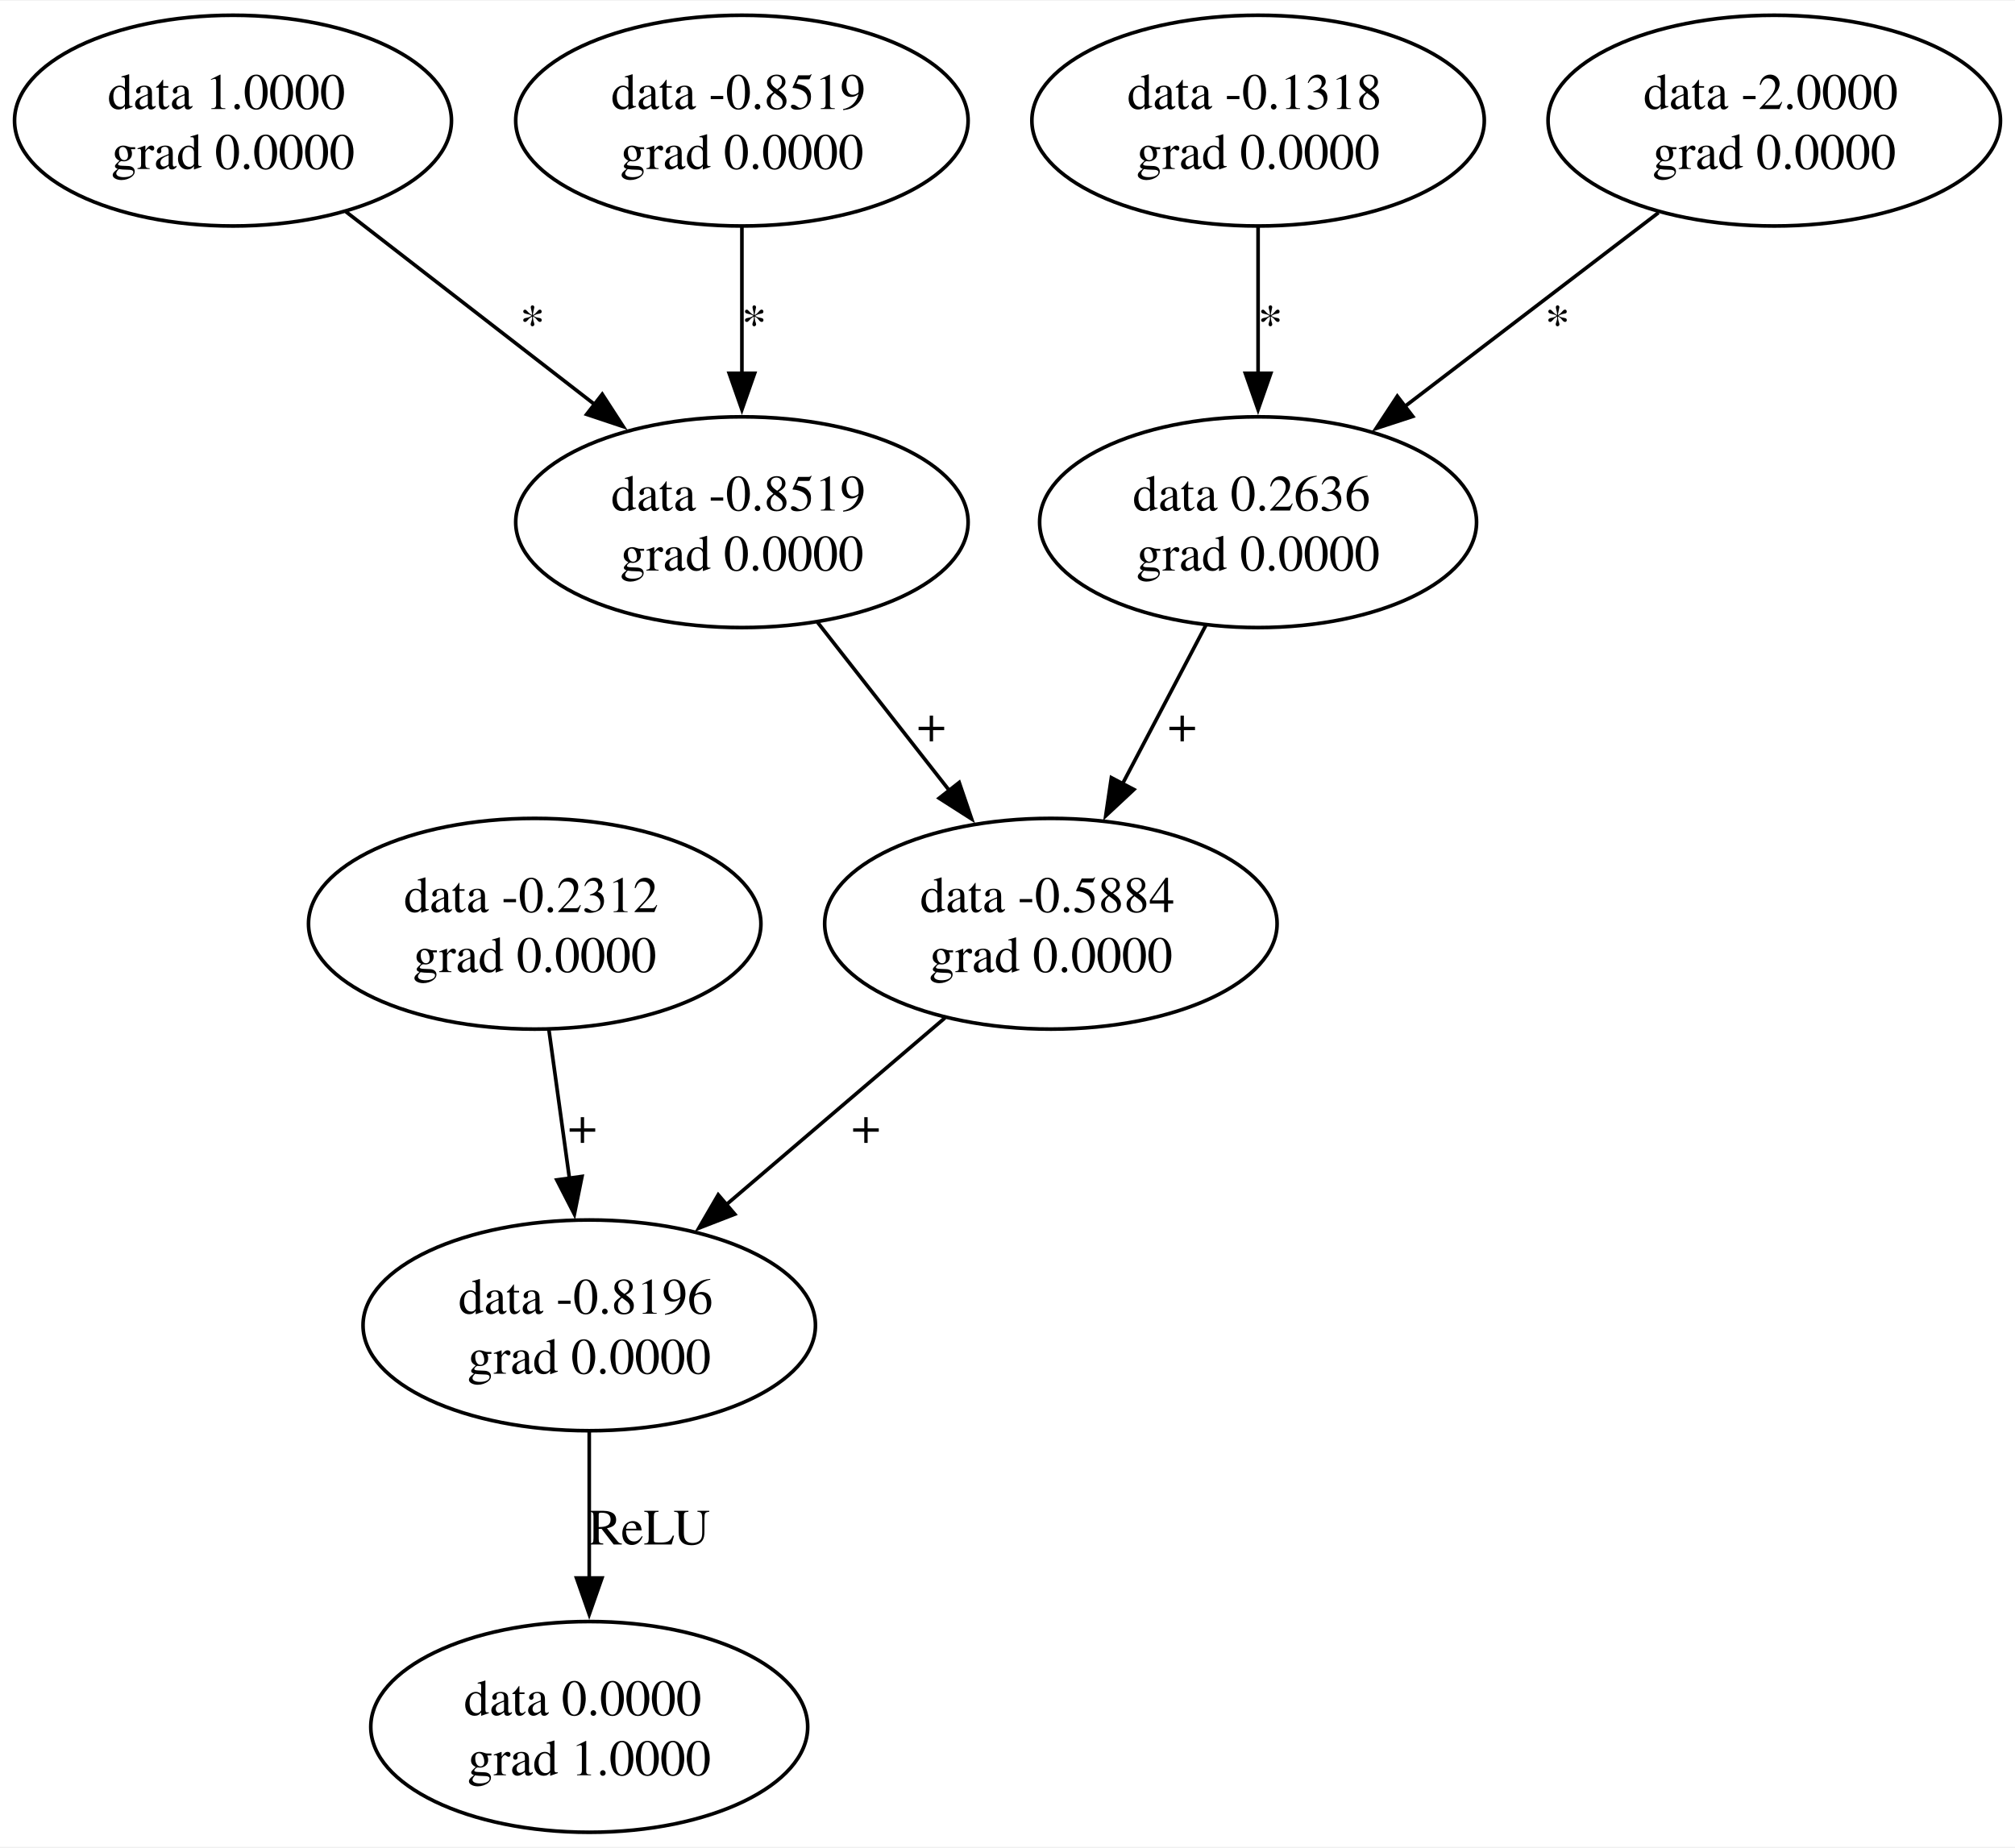
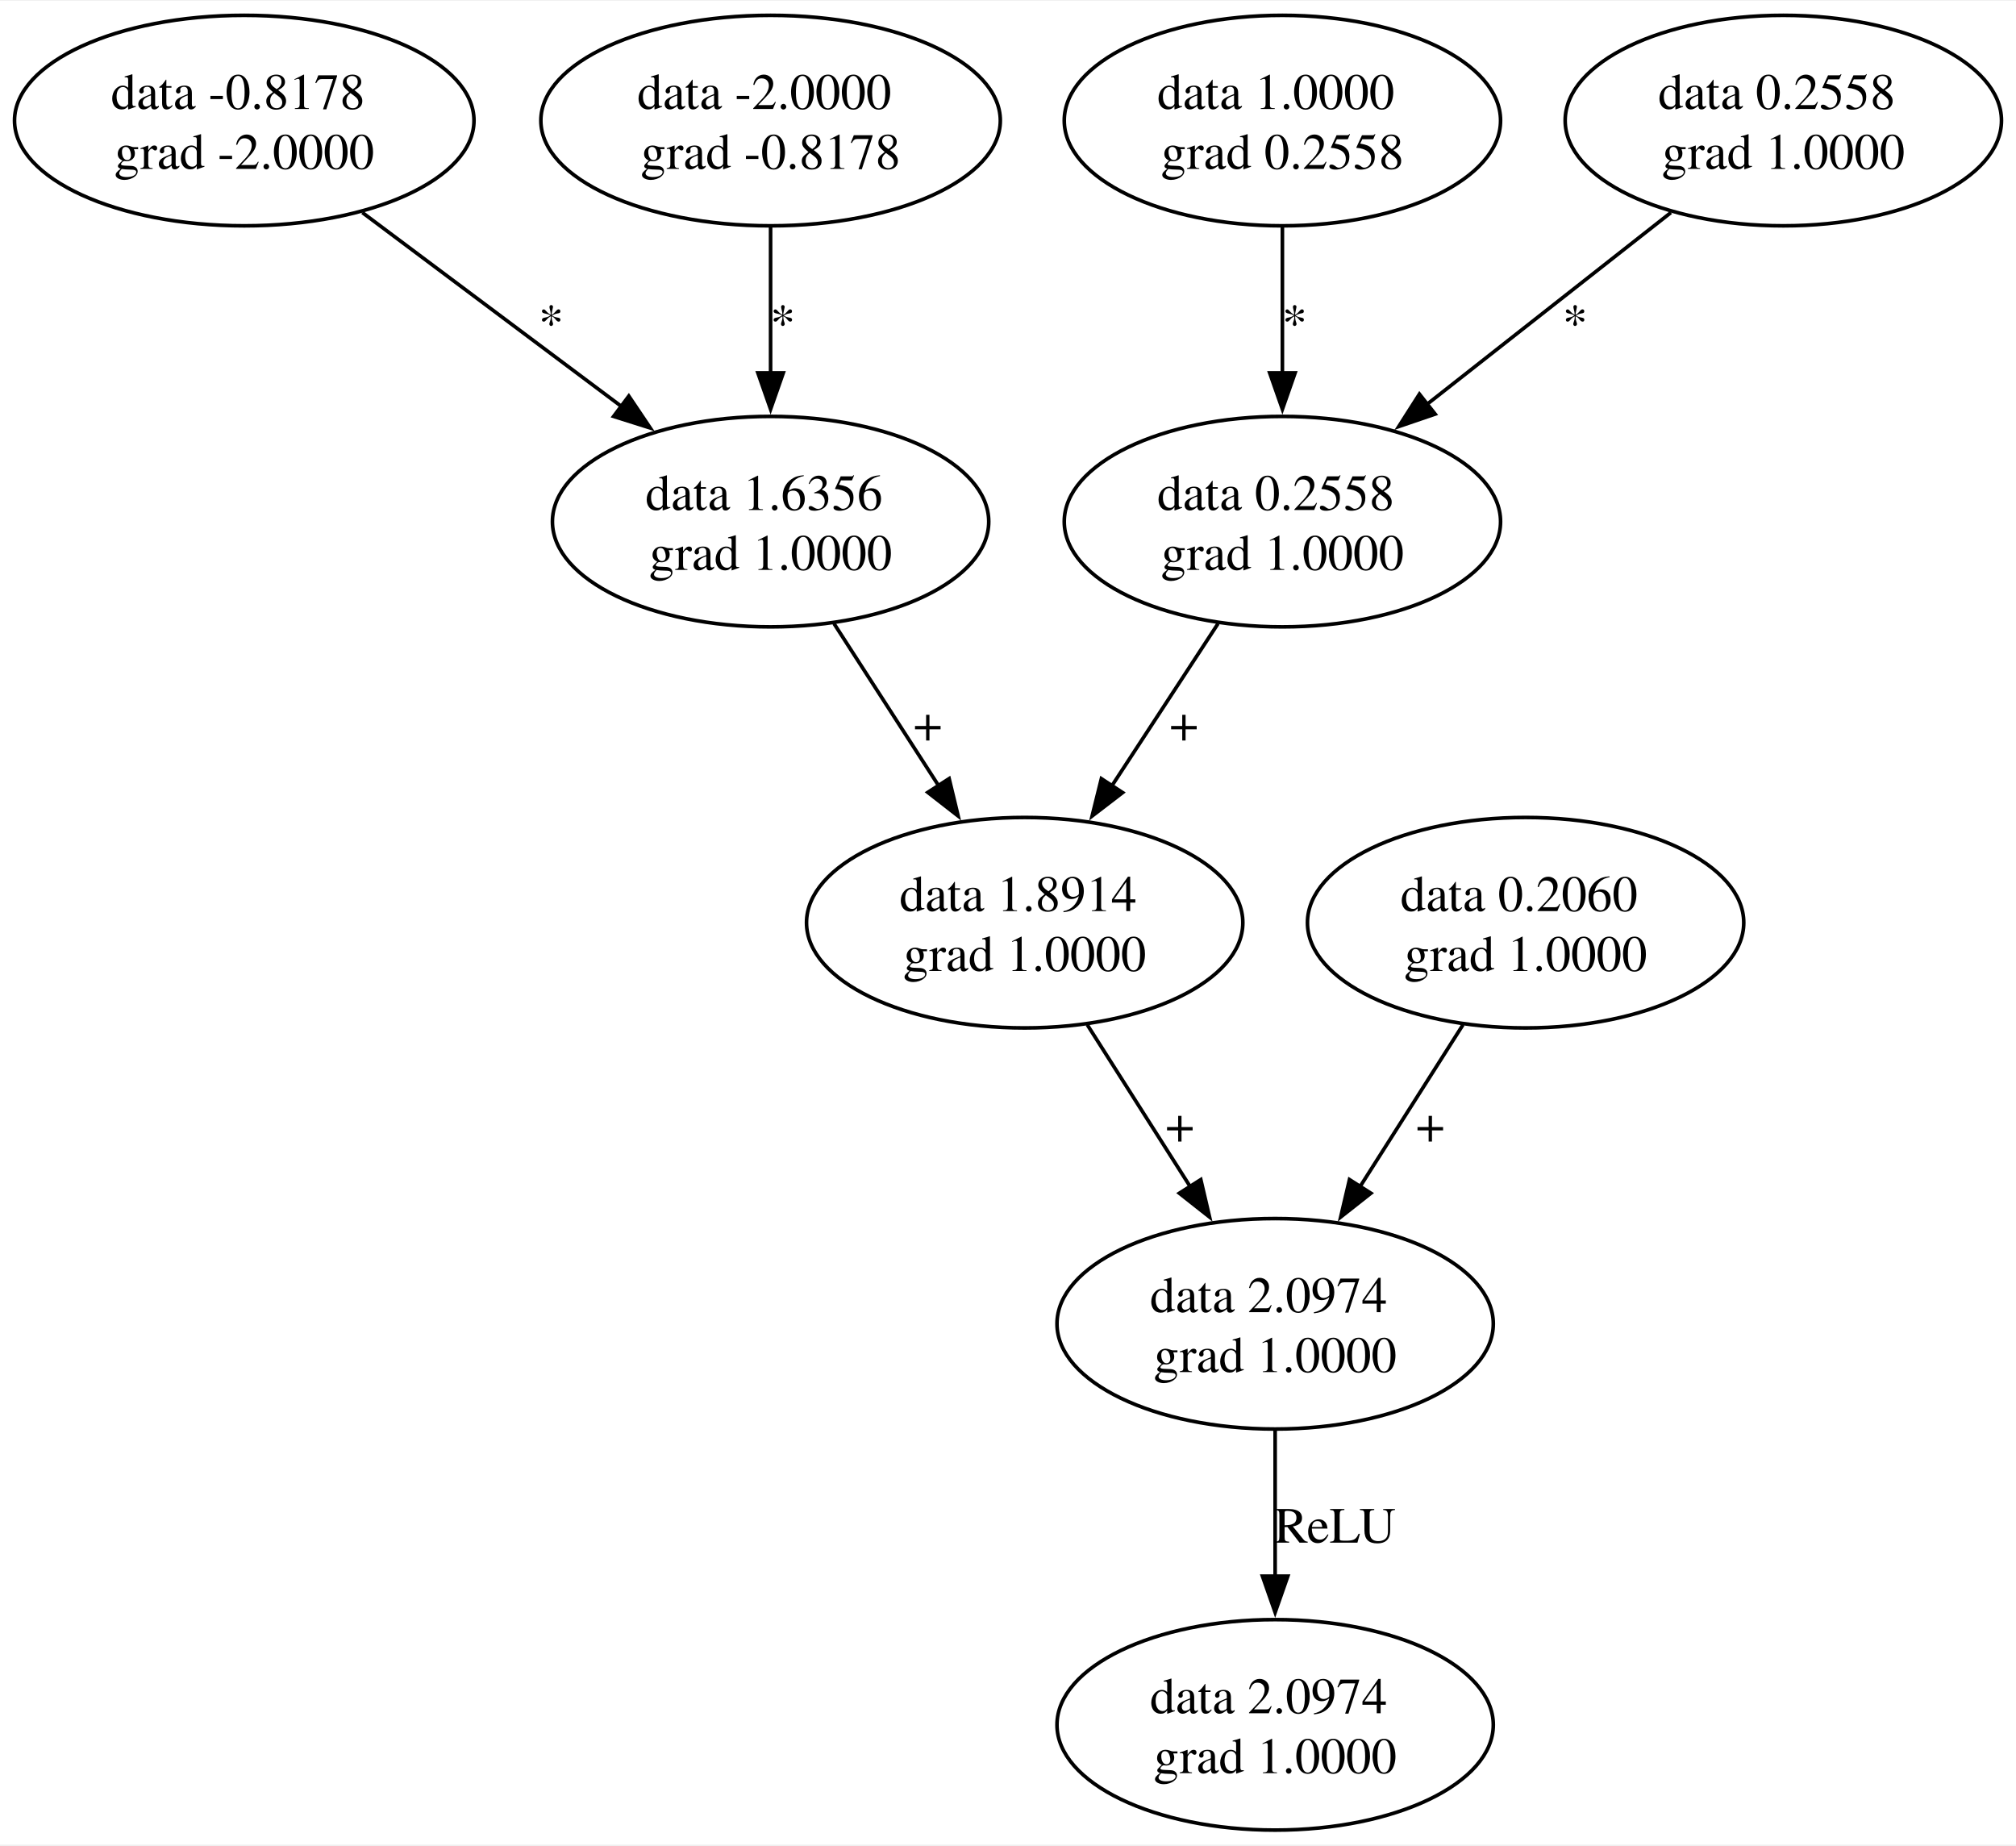
- <svg xmlns="http://www.w3.org/2000/svg" width="554pt" height="508pt" viewBox="0.00 0.00 554.33 507.91">
+ <svg xmlns="http://www.w3.org/2000/svg" width="555pt" height="508pt" viewBox="0.00 0.00 555.39 507.91">
  <g id="graph0" class="graph" transform="scale(1 1) rotate(0) translate(4 503.91)">
-     <polygon fill="white" stroke="none" points="-4,4 -4,-503.91 550.33,-503.91 550.33,4 -4,4" />
+     <polygon fill="white" stroke="none" points="-4,4 -4,-503.91 551.39,-503.91 551.39,4 -4,4" />
    <g id="node1" class="node">
-       <ellipse fill="none" stroke="black" cx="158.1" cy="-139.47" rx="62.23" ry="28.99" />
-       <text text-anchor="start" x="122.1" y="-142.67" font-family="Times,serif" font-size="14.00">data -0.8196 </text>
-       <text text-anchor="middle" x="158.1" y="-126.17" font-family="Times,serif" font-size="14.00">grad 0.0000 </text>
+       <ellipse fill="none" stroke="black" cx="347.29" cy="-28.99" rx="60.1" ry="28.99" />
+       <text text-anchor="start" x="312.79" y="-32.19" font-family="Times,serif" font-size="14.00">data 2.0974 </text>
+       <text text-anchor="middle" x="347.29" y="-15.69" font-family="Times,serif" font-size="14.00">grad 1.0000 </text>
+     </g>
+     <g id="node2" class="node">
+       <ellipse fill="none" stroke="black" cx="349.29" cy="-470.92" rx="60.1" ry="28.99" />
+       <text text-anchor="start" x="314.79" y="-474.12" font-family="Times,serif" font-size="14.00">data 1.0000 </text>
+       <text text-anchor="middle" x="349.29" y="-457.62" font-family="Times,serif" font-size="14.00">grad 0.2558 </text>
+     </g>
+     <g id="node9" class="node">
+       <ellipse fill="none" stroke="black" cx="349.29" cy="-360.44" rx="60.1" ry="28.99" />
+       <text text-anchor="start" x="314.79" y="-363.64" font-family="Times,serif" font-size="14.00">data 0.2558 </text>
+       <text text-anchor="middle" x="349.29" y="-347.14" font-family="Times,serif" font-size="14.00">grad 1.0000 </text>
+     </g>
+     <g id="edge5" class="edge">
+       <path fill="none" stroke="black" d="M349.29,-441.7C349.29,-429.37 349.29,-414.68 349.29,-401.27" />
+       <polygon fill="black" stroke="black" points="352.79,-401.41 349.29,-391.41 345.79,-401.41 352.79,-401.41" />
+       <text text-anchor="middle" x="352.66" y="-410.63" font-family="Times,serif" font-size="14.00">*</text>
    </g>
    <g id="node3" class="node">
-       <ellipse fill="none" stroke="black" cx="158.1" cy="-28.99" rx="60.1" ry="28.99" />
-       <text text-anchor="start" x="123.6" y="-32.19" font-family="Times,serif" font-size="14.00">data 0.0000 </text>
-       <text text-anchor="middle" x="158.1" y="-15.69" font-family="Times,serif" font-size="14.00">grad 1.0000 </text>
+       <ellipse fill="none" stroke="black" cx="63.29" cy="-470.92" rx="63.29" ry="28.99" />
+       <text text-anchor="start" x="26.54" y="-474.12" font-family="Times,serif" font-size="14.00">data -0.8178 </text>
+       <text text-anchor="middle" x="63.29" y="-457.62" font-family="Times,serif" font-size="14.00">grad -2.0000 </text>
+     </g>
+     <g id="node6" class="node">
+       <ellipse fill="none" stroke="black" cx="208.29" cy="-360.44" rx="60.1" ry="28.99" />
+       <text text-anchor="start" x="173.79" y="-363.64" font-family="Times,serif" font-size="14.00">data 1.6356 </text>
+       <text text-anchor="middle" x="208.29" y="-347.14" font-family="Times,serif" font-size="14.00">grad 1.0000 </text>
+     </g>
+     <g id="edge4" class="edge">
+       <path fill="none" stroke="black" d="M95.83,-445.58C116.96,-429.76 144.69,-409.02 167.32,-392.09" />
+       <polygon fill="black" stroke="black" points="169.23,-395.03 175.14,-386.24 165.04,-389.43 169.23,-395.03" />
+       <text text-anchor="middle" x="147.84" y="-410.63" font-family="Times,serif" font-size="14.00">*</text>
+     </g>
+     <g id="node4" class="node">
+       <ellipse fill="none" stroke="black" cx="208.29" cy="-470.92" rx="63.29" ry="28.99" />
+       <text text-anchor="start" x="171.54" y="-474.12" font-family="Times,serif" font-size="14.00">data -2.0000 </text>
+       <text text-anchor="middle" x="208.29" y="-457.62" font-family="Times,serif" font-size="14.00">grad -0.8178 </text>
+     </g>
+     <g id="edge9" class="edge">
+       <path fill="none" stroke="black" d="M208.29,-441.7C208.29,-429.37 208.29,-414.68 208.29,-401.27" />
+       <polygon fill="black" stroke="black" points="211.79,-401.41 208.29,-391.41 204.79,-401.41 211.79,-401.41" />
+       <text text-anchor="middle" x="211.66" y="-410.63" font-family="Times,serif" font-size="14.00">*</text>
+     </g>
+     <g id="node5" class="node">
+       <ellipse fill="none" stroke="black" cx="278.29" cy="-249.96" rx="60.1" ry="28.99" />
+       <text text-anchor="start" x="243.79" y="-253.16" font-family="Times,serif" font-size="14.00">data 1.8914 </text>
+       <text text-anchor="middle" x="278.29" y="-236.66" font-family="Times,serif" font-size="14.00">grad 1.0000 </text>
+     </g>
+     <g id="node8" class="node">
+       <ellipse fill="none" stroke="black" cx="347.29" cy="-139.47" rx="60.1" ry="28.99" />
+       <text text-anchor="start" x="312.79" y="-142.67" font-family="Times,serif" font-size="14.00">data 2.0974 </text>
+       <text text-anchor="middle" x="347.29" y="-126.17" font-family="Times,serif" font-size="14.00">grad 1.0000 </text>
+     </g>
+     <g id="edge7" class="edge">
+       <path fill="none" stroke="black" d="M295.52,-221.86C304.16,-208.27 314.76,-191.62 324.1,-176.92" />
+       <polygon fill="black" stroke="black" points="326.81,-179.19 329.22,-168.88 320.9,-175.44 326.81,-179.19" />
+       <text text-anchor="middle" x="321.04" y="-189.67" font-family="Times,serif" font-size="14.00">+</text>
+     </g>
+     <g id="edge1" class="edge">
+       <path fill="none" stroke="black" d="M225.77,-332.34C234.54,-318.75 245.29,-302.1 254.77,-287.4" />
+       <polygon fill="black" stroke="black" points="257.48,-289.65 259.96,-279.35 251.6,-285.86 257.48,-289.65" />
+       <text text-anchor="middle" x="251.6" y="-300.15" font-family="Times,serif" font-size="14.00">+</text>
+     </g>
+     <g id="node7" class="node">
+       <ellipse fill="none" stroke="black" cx="416.29" cy="-249.96" rx="60.1" ry="28.99" />
+       <text text-anchor="start" x="381.79" y="-253.16" font-family="Times,serif" font-size="14.00">data 0.2060 </text>
+       <text text-anchor="middle" x="416.29" y="-236.66" font-family="Times,serif" font-size="14.00">grad 1.0000 </text>
+     </g>
+     <g id="edge8" class="edge">
+       <path fill="none" stroke="black" d="M399.05,-221.86C390.41,-208.27 379.81,-191.62 370.47,-176.92" />
+       <polygon fill="black" stroke="black" points="373.67,-175.44 365.35,-168.88 367.77,-179.19 373.67,-175.44" />
+       <text text-anchor="middle" x="390.04" y="-189.67" font-family="Times,serif" font-size="14.00">+</text>
+     </g>
+     <g id="edge6" class="edge">
+       <path fill="none" stroke="black" d="M347.29,-110.25C347.29,-97.92 347.29,-83.24 347.29,-69.82" />
+       <polygon fill="black" stroke="black" points="350.79,-69.96 347.29,-59.96 343.79,-69.96 350.79,-69.96" />
+       <text text-anchor="middle" x="363.79" y="-79.18" font-family="Times,serif" font-size="14.00">ReLU</text>
    </g>
    <g id="edge3" class="edge">
-       <path fill="none" stroke="black" d="M158.1,-110.25C158.1,-97.92 158.1,-83.24 158.1,-69.82" />
-       <polygon fill="black" stroke="black" points="161.6,-69.96 158.1,-59.96 154.6,-69.96 161.6,-69.96" />
-       <text text-anchor="middle" x="174.6" y="-79.18" font-family="Times,serif" font-size="14.00">ReLU</text>
+       <path fill="none" stroke="black" d="M331.55,-332.34C322.66,-318.75 311.76,-302.1 302.14,-287.4" />
+       <polygon fill="black" stroke="black" points="305.27,-285.8 296.87,-279.35 299.42,-289.63 305.27,-285.8" />
+       <text text-anchor="middle" x="322.16" y="-300.15" font-family="Times,serif" font-size="14.00">+</text>
    </g>
-     <g id="node2" class="node">
-       <ellipse fill="none" stroke="black" cx="342.1" cy="-470.92" rx="62.23" ry="28.99" />
-       <text text-anchor="start" x="306.1" y="-474.12" font-family="Times,serif" font-size="14.00">data -0.1318 </text>
-       <text text-anchor="middle" x="342.1" y="-457.62" font-family="Times,serif" font-size="14.00">grad 0.0000 </text>
-     </g>
-     <g id="node9" class="node">
-       <ellipse fill="none" stroke="black" cx="342.1" cy="-360.44" rx="60.1" ry="28.99" />
-       <text text-anchor="start" x="307.6" y="-363.64" font-family="Times,serif" font-size="14.00">data 0.2636 </text>
-       <text text-anchor="middle" x="342.1" y="-347.14" font-family="Times,serif" font-size="14.00">grad 0.0000 </text>
-     </g>
-     <g id="edge5" class="edge">
-       <path fill="none" stroke="black" d="M342.1,-441.7C342.1,-429.37 342.1,-414.68 342.1,-401.27" />
-       <polygon fill="black" stroke="black" points="345.6,-401.41 342.1,-391.41 338.6,-401.41 345.6,-401.41" />
-       <text text-anchor="middle" x="345.48" y="-410.63" font-family="Times,serif" font-size="14.00">*</text>
-     </g>
-     <g id="node4" class="node">
-       <ellipse fill="none" stroke="black" cx="60.1" cy="-470.92" rx="60.1" ry="28.99" />
-       <text text-anchor="start" x="25.6" y="-474.12" font-family="Times,serif" font-size="14.00">data 1.0000 </text>
-       <text text-anchor="middle" x="60.1" y="-457.62" font-family="Times,serif" font-size="14.00">grad 0.0000 </text>
-     </g>
-     <g id="node7" class="node">
-       <ellipse fill="none" stroke="black" cx="200.1" cy="-360.44" rx="62.23" ry="28.99" />
-       <text text-anchor="start" x="164.1" y="-363.64" font-family="Times,serif" font-size="14.00">data -0.8519 </text>
-       <text text-anchor="middle" x="200.1" y="-347.14" font-family="Times,serif" font-size="14.00">grad 0.0000 </text>
+     <g id="node10" class="node">
+       <ellipse fill="none" stroke="black" cx="487.29" cy="-470.92" rx="60.1" ry="28.99" />
+       <text text-anchor="start" x="452.79" y="-474.12" font-family="Times,serif" font-size="14.00">data 0.2558 </text>
+       <text text-anchor="middle" x="487.29" y="-457.62" font-family="Times,serif" font-size="14.00">grad 1.0000 </text>
    </g>
    <g id="edge2" class="edge">
-       <path fill="none" stroke="black" d="M91.17,-445.85C111.33,-430.23 137.81,-409.71 159.61,-392.82" />
-       <polygon fill="black" stroke="black" points="161.68,-395.64 167.44,-386.75 157.39,-390.11 161.68,-395.64" />
-       <text text-anchor="middle" x="142.48" y="-410.63" font-family="Times,serif" font-size="14.00">*</text>
-     </g>
-     <g id="node5" class="node">
-       <ellipse fill="none" stroke="black" cx="143.1" cy="-249.96" rx="62.23" ry="28.99" />
-       <text text-anchor="start" x="107.1" y="-253.16" font-family="Times,serif" font-size="14.00">data -0.2312 </text>
-       <text text-anchor="middle" x="143.1" y="-236.66" font-family="Times,serif" font-size="14.00">grad 0.0000 </text>
-     </g>
-     <g id="edge7" class="edge">
-       <path fill="none" stroke="black" d="M147.01,-220.74C148.74,-208.18 150.82,-193.19 152.7,-179.58" />
-       <polygon fill="black" stroke="black" points="156.11,-180.44 154.01,-170.05 149.18,-179.48 156.11,-180.44" />
-       <text text-anchor="middle" x="156.23" y="-189.67" font-family="Times,serif" font-size="14.00">+</text>
-     </g>
-     <g id="node6" class="node">
-       <ellipse fill="none" stroke="black" cx="285.1" cy="-249.96" rx="62.23" ry="28.99" />
-       <text text-anchor="start" x="249.1" y="-253.16" font-family="Times,serif" font-size="14.00">data -0.5884 </text>
-       <text text-anchor="middle" x="285.1" y="-236.66" font-family="Times,serif" font-size="14.00">grad 0.0000 </text>
-     </g>
-     <g id="edge8" class="edge">
-       <path fill="none" stroke="black" d="M255.97,-224.07C238.06,-208.77 214.93,-189.02 195.66,-172.55" />
-       <polygon fill="black" stroke="black" points="198.13,-170.06 188.26,-166.23 193.59,-175.39 198.13,-170.06" />
-       <text text-anchor="middle" x="234.23" y="-189.67" font-family="Times,serif" font-size="14.00">+</text>
-     </g>
-     <g id="edge9" class="edge">
-       <path fill="none" stroke="black" d="M220.9,-332.9C231.81,-318.98 245.32,-301.73 257.13,-286.65" />
-       <polygon fill="black" stroke="black" points="259.88,-288.82 263.3,-278.79 254.37,-284.5 259.88,-288.82" />
-       <text text-anchor="middle" x="252.23" y="-300.15" font-family="Times,serif" font-size="14.00">+</text>
-     </g>
-     <g id="node8" class="node">
-       <ellipse fill="none" stroke="black" cx="200.1" cy="-470.92" rx="62.23" ry="28.99" />
-       <text text-anchor="start" x="164.1" y="-474.12" font-family="Times,serif" font-size="14.00">data -0.8519 </text>
-       <text text-anchor="middle" x="200.1" y="-457.62" font-family="Times,serif" font-size="14.00">grad 0.0000 </text>
-     </g>
-     <g id="edge6" class="edge">
-       <path fill="none" stroke="black" d="M200.1,-441.7C200.1,-429.37 200.1,-414.68 200.1,-401.27" />
-       <polygon fill="black" stroke="black" points="203.6,-401.41 200.1,-391.41 196.6,-401.41 203.6,-401.41" />
-       <text text-anchor="middle" x="203.48" y="-410.63" font-family="Times,serif" font-size="14.00">*</text>
-     </g>
-     <g id="edge1" class="edge">
-       <path fill="none" stroke="black" d="M327.72,-332.06C320.77,-318.83 312.31,-302.74 304.78,-288.4" />
-       <polygon fill="black" stroke="black" points="307.94,-286.89 300.19,-279.66 301.74,-290.14 307.94,-286.89" />
-       <text text-anchor="middle" x="321.23" y="-300.15" font-family="Times,serif" font-size="14.00">+</text>
-     </g>
-     <g id="node10" class="node">
-       <ellipse fill="none" stroke="black" cx="484.1" cy="-470.92" rx="62.23" ry="28.99" />
-       <text text-anchor="start" x="448.1" y="-474.12" font-family="Times,serif" font-size="14.00">data -2.0000 </text>
-       <text text-anchor="middle" x="484.1" y="-457.62" font-family="Times,serif" font-size="14.00">grad 0.0000 </text>
-     </g>
-     <g id="edge4" class="edge">
-       <path fill="none" stroke="black" d="M452.24,-445.58C431.63,-429.83 404.63,-409.21 382.52,-392.32" />
-       <polygon fill="black" stroke="black" points="384.65,-389.54 374.58,-386.25 380.4,-395.1 384.65,-389.54" />
-       <text text-anchor="middle" x="424.48" y="-410.63" font-family="Times,serif" font-size="14.00">*</text>
+       <path fill="none" stroke="black" d="M456.32,-445.58C436.43,-429.94 410.41,-409.49 389.01,-392.67" />
+       <polygon fill="black" stroke="black" points="391.37,-390.07 381.34,-386.64 387.04,-395.57 391.37,-390.07" />
+       <text text-anchor="middle" x="429.92" y="-410.63" font-family="Times,serif" font-size="14.00">*</text>
    </g>
  </g>
</svg>
